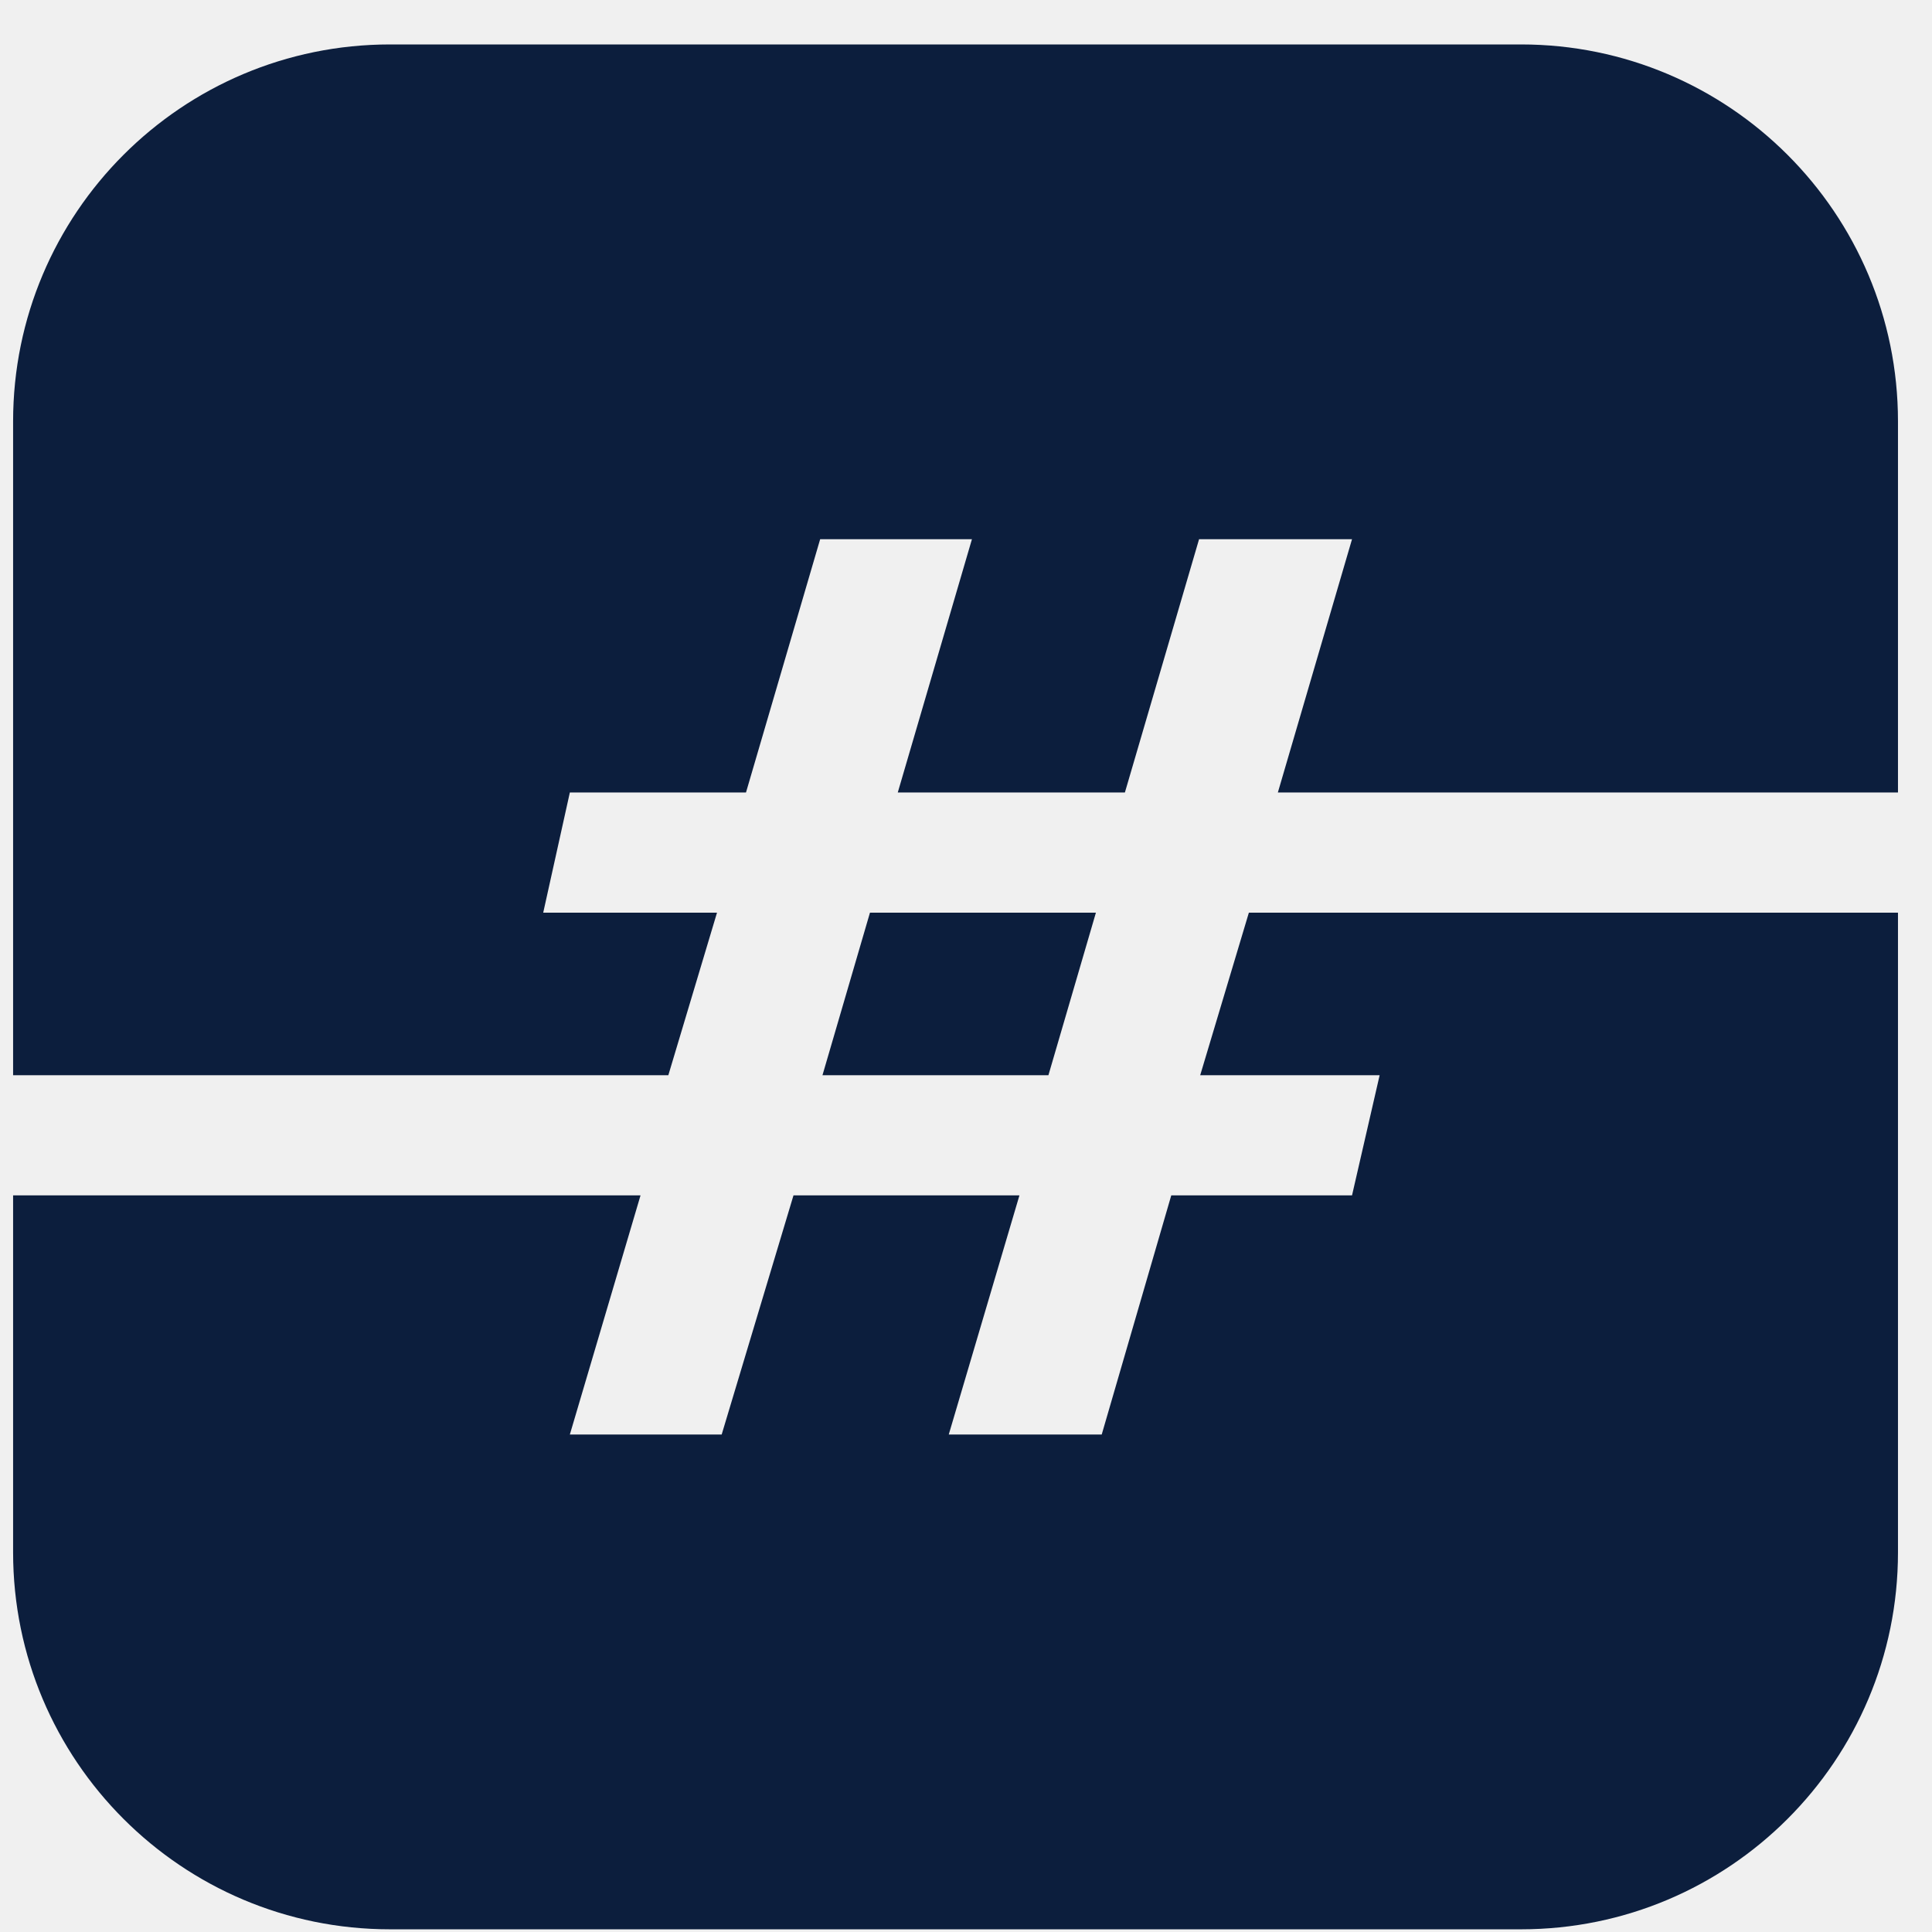
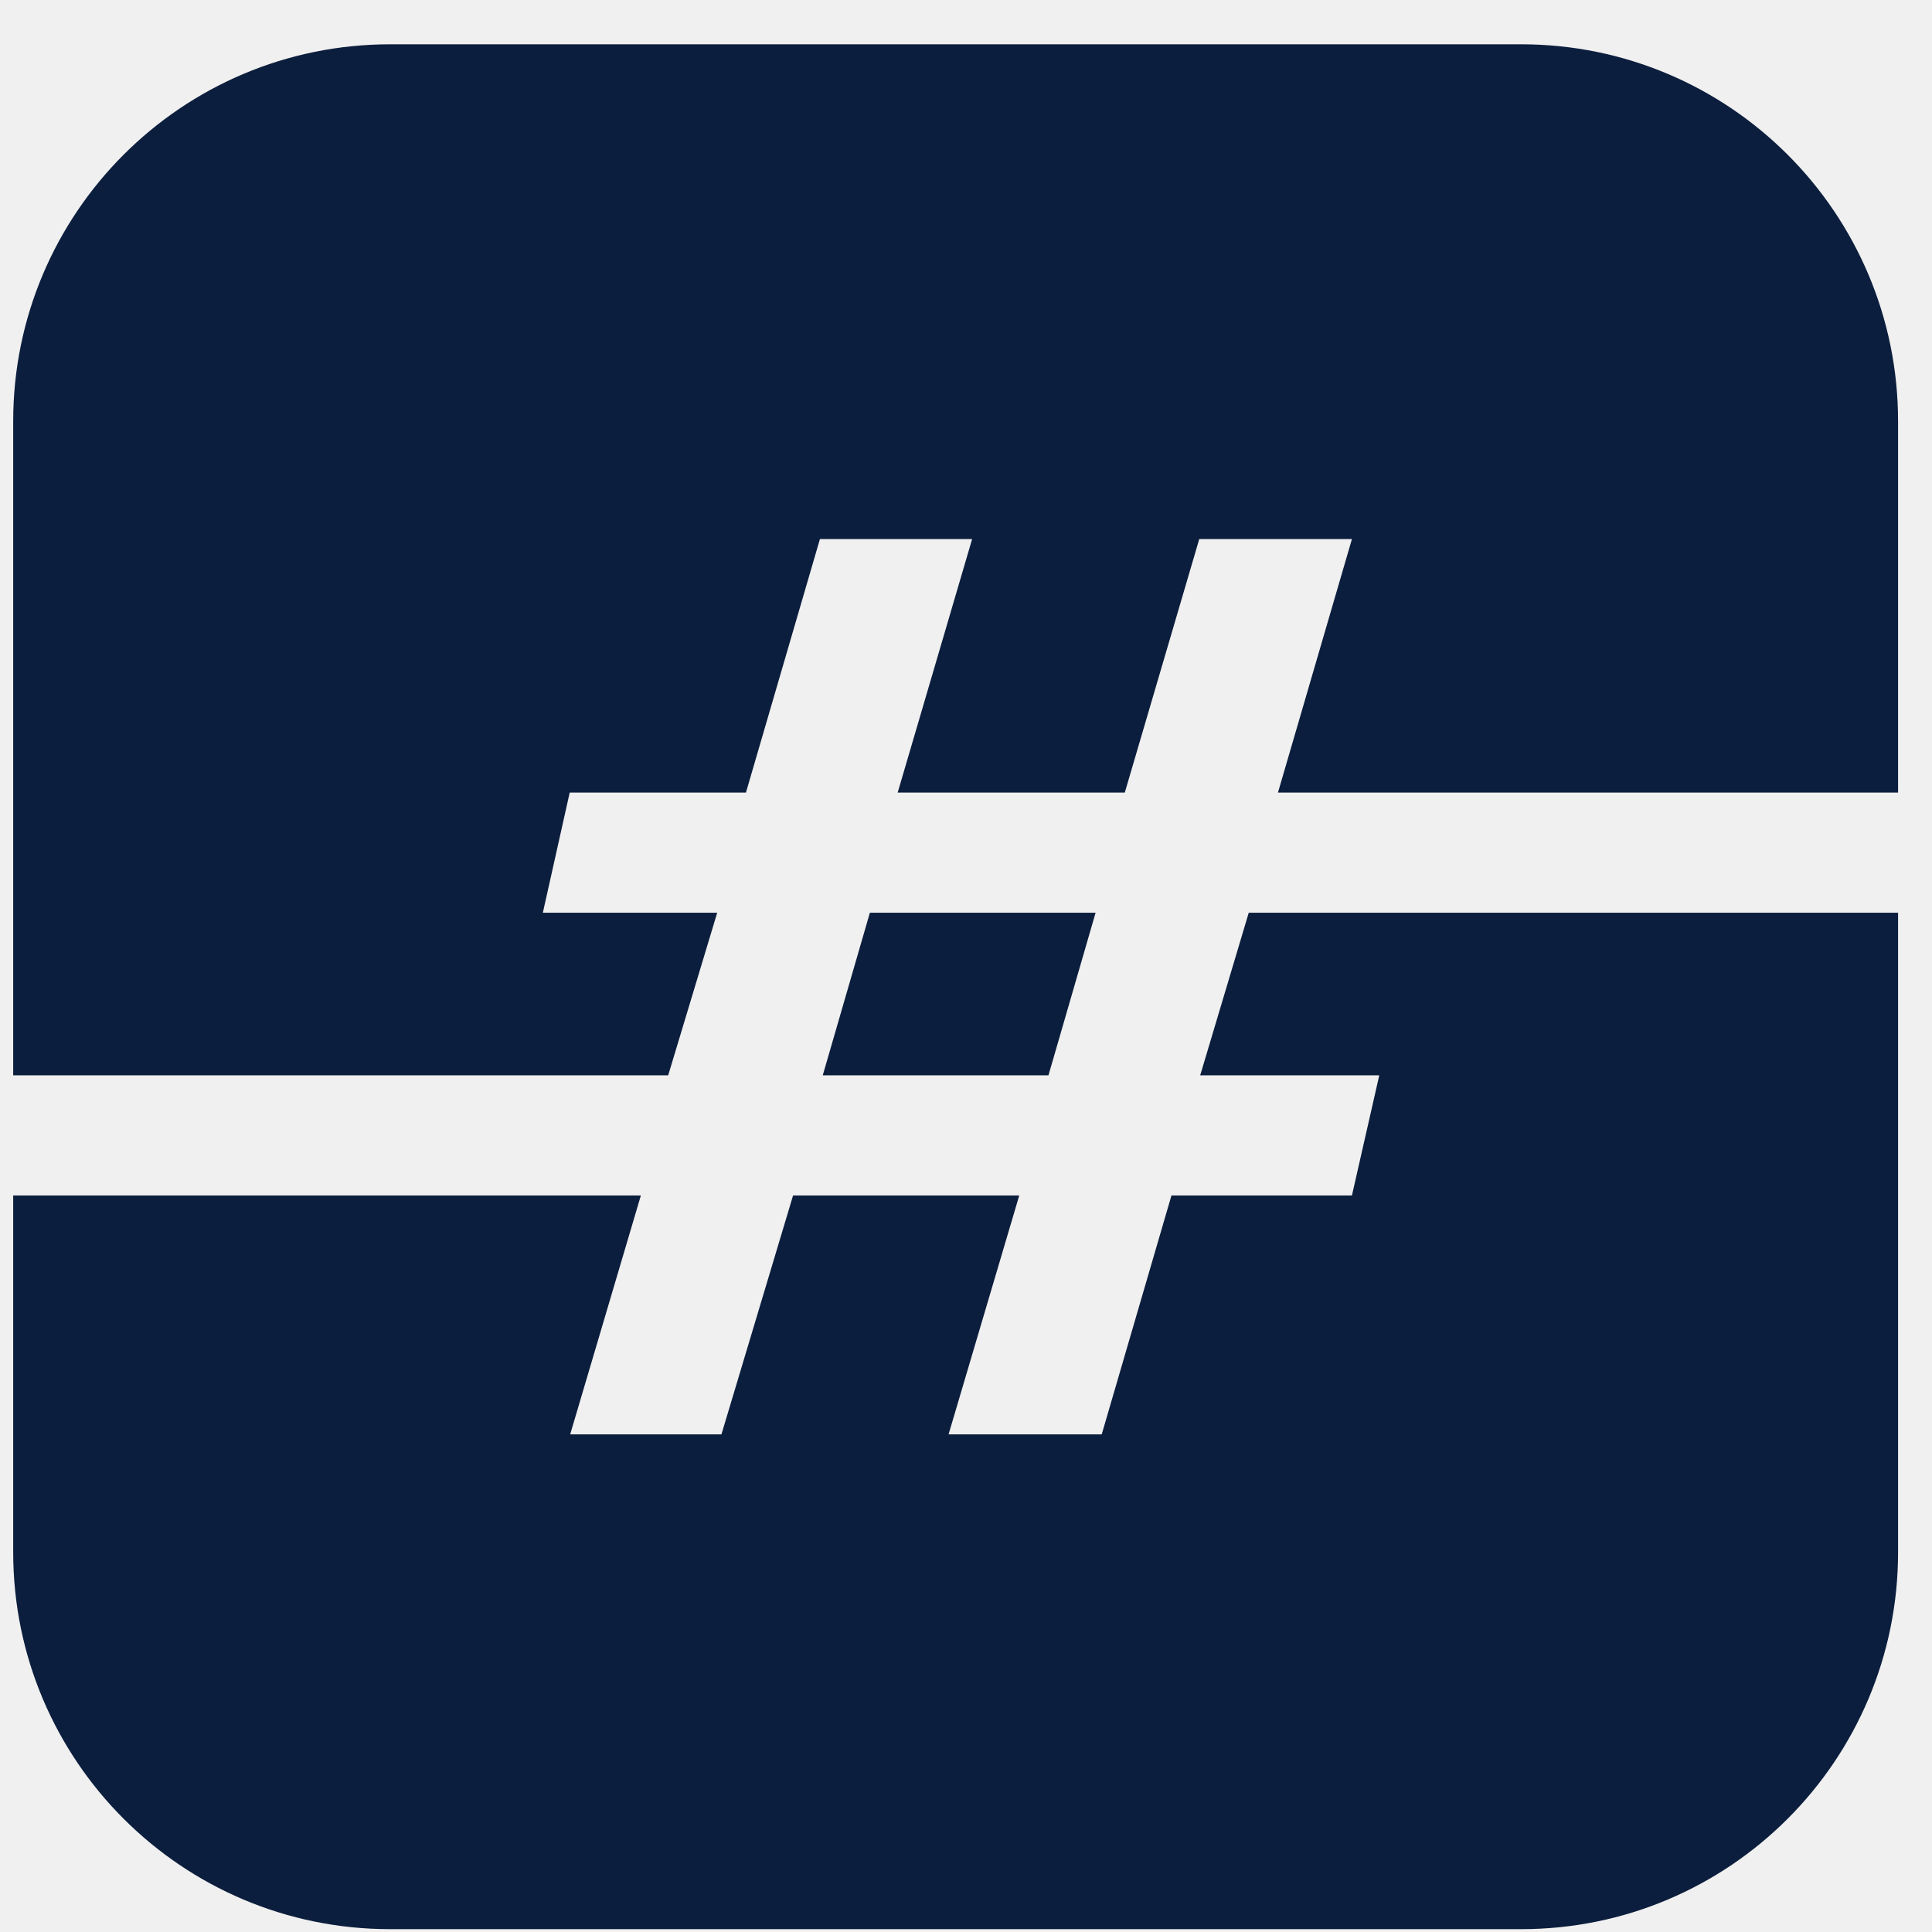
- <svg xmlns="http://www.w3.org/2000/svg" viewBox="0 0 41 41" fill="none">
-   <g clip-path="url(#clip0_11665_82859)">
-     <path d="M40.278 8.943C40.278 4.525 36.696 0.943 32.278 0.943H8.278C3.859 0.943 0.278 4.525 0.278 8.943V22.818H14.183L15.216 19.368H11.528L12.093 16.818H15.831L17.405 11.443H20.626L19.052 16.818H23.872L25.446 11.443H28.692L27.118 16.818H40.278V8.943Z" fill="#0C1E3D" />
-     <path d="M40.278 19.368H26.503L25.47 22.818H29.278L28.692 25.368H24.856L23.38 30.443H20.134L21.634 25.368H16.839L15.315 30.443H12.093L13.593 25.368H0.278V32.943C0.278 37.361 3.859 40.943 8.278 40.943H32.278C36.696 40.943 40.278 37.361 40.278 32.943V19.368Z" fill="#0C1E3D" />
-     <path d="M18.462 19.368L17.454 22.818H22.249L23.257 19.368H18.462Z" fill="#0C1E3D" />
+ <svg xmlns="http://www.w3.org/2000/svg" fill="none" viewBox="0 0 41 41">
+   <g fill="#0C1E3D">
+     <path d="M40.28 8.94a8 8 0 0 0-8-8h-24a8 8 0 0 0-8 8v13.88h13.9l1.04-3.45h-3.7l.57-2.55h3.74l1.57-5.38h3.23l-1.58 5.38h4.82l1.58-5.38h3.24l-1.57 5.38h13.16V8.94Z" />
+     <path d="M40.28 19.37H26.5l-1.03 3.45h3.8l-.58 2.55h-3.83l-1.48 5.07h-3.25l1.5-5.07h-4.8l-1.52 5.07H12.1l1.5-5.07H.28v7.57a8 8 0 0 0 8 8h24a8 8 0 0 0 8-8V19.37Z" />
+     <path d="m18.46 19.37-1 3.45h4.79l1-3.45h-4.79Z" />
  </g>
-   <defs>
-     <clipPath id="clip0_11665_82859">
-       <rect width="40" height="40" fill="white" transform="translate(0.27771 0.942871)" />
-     </clipPath>
-   </defs>
</svg>
